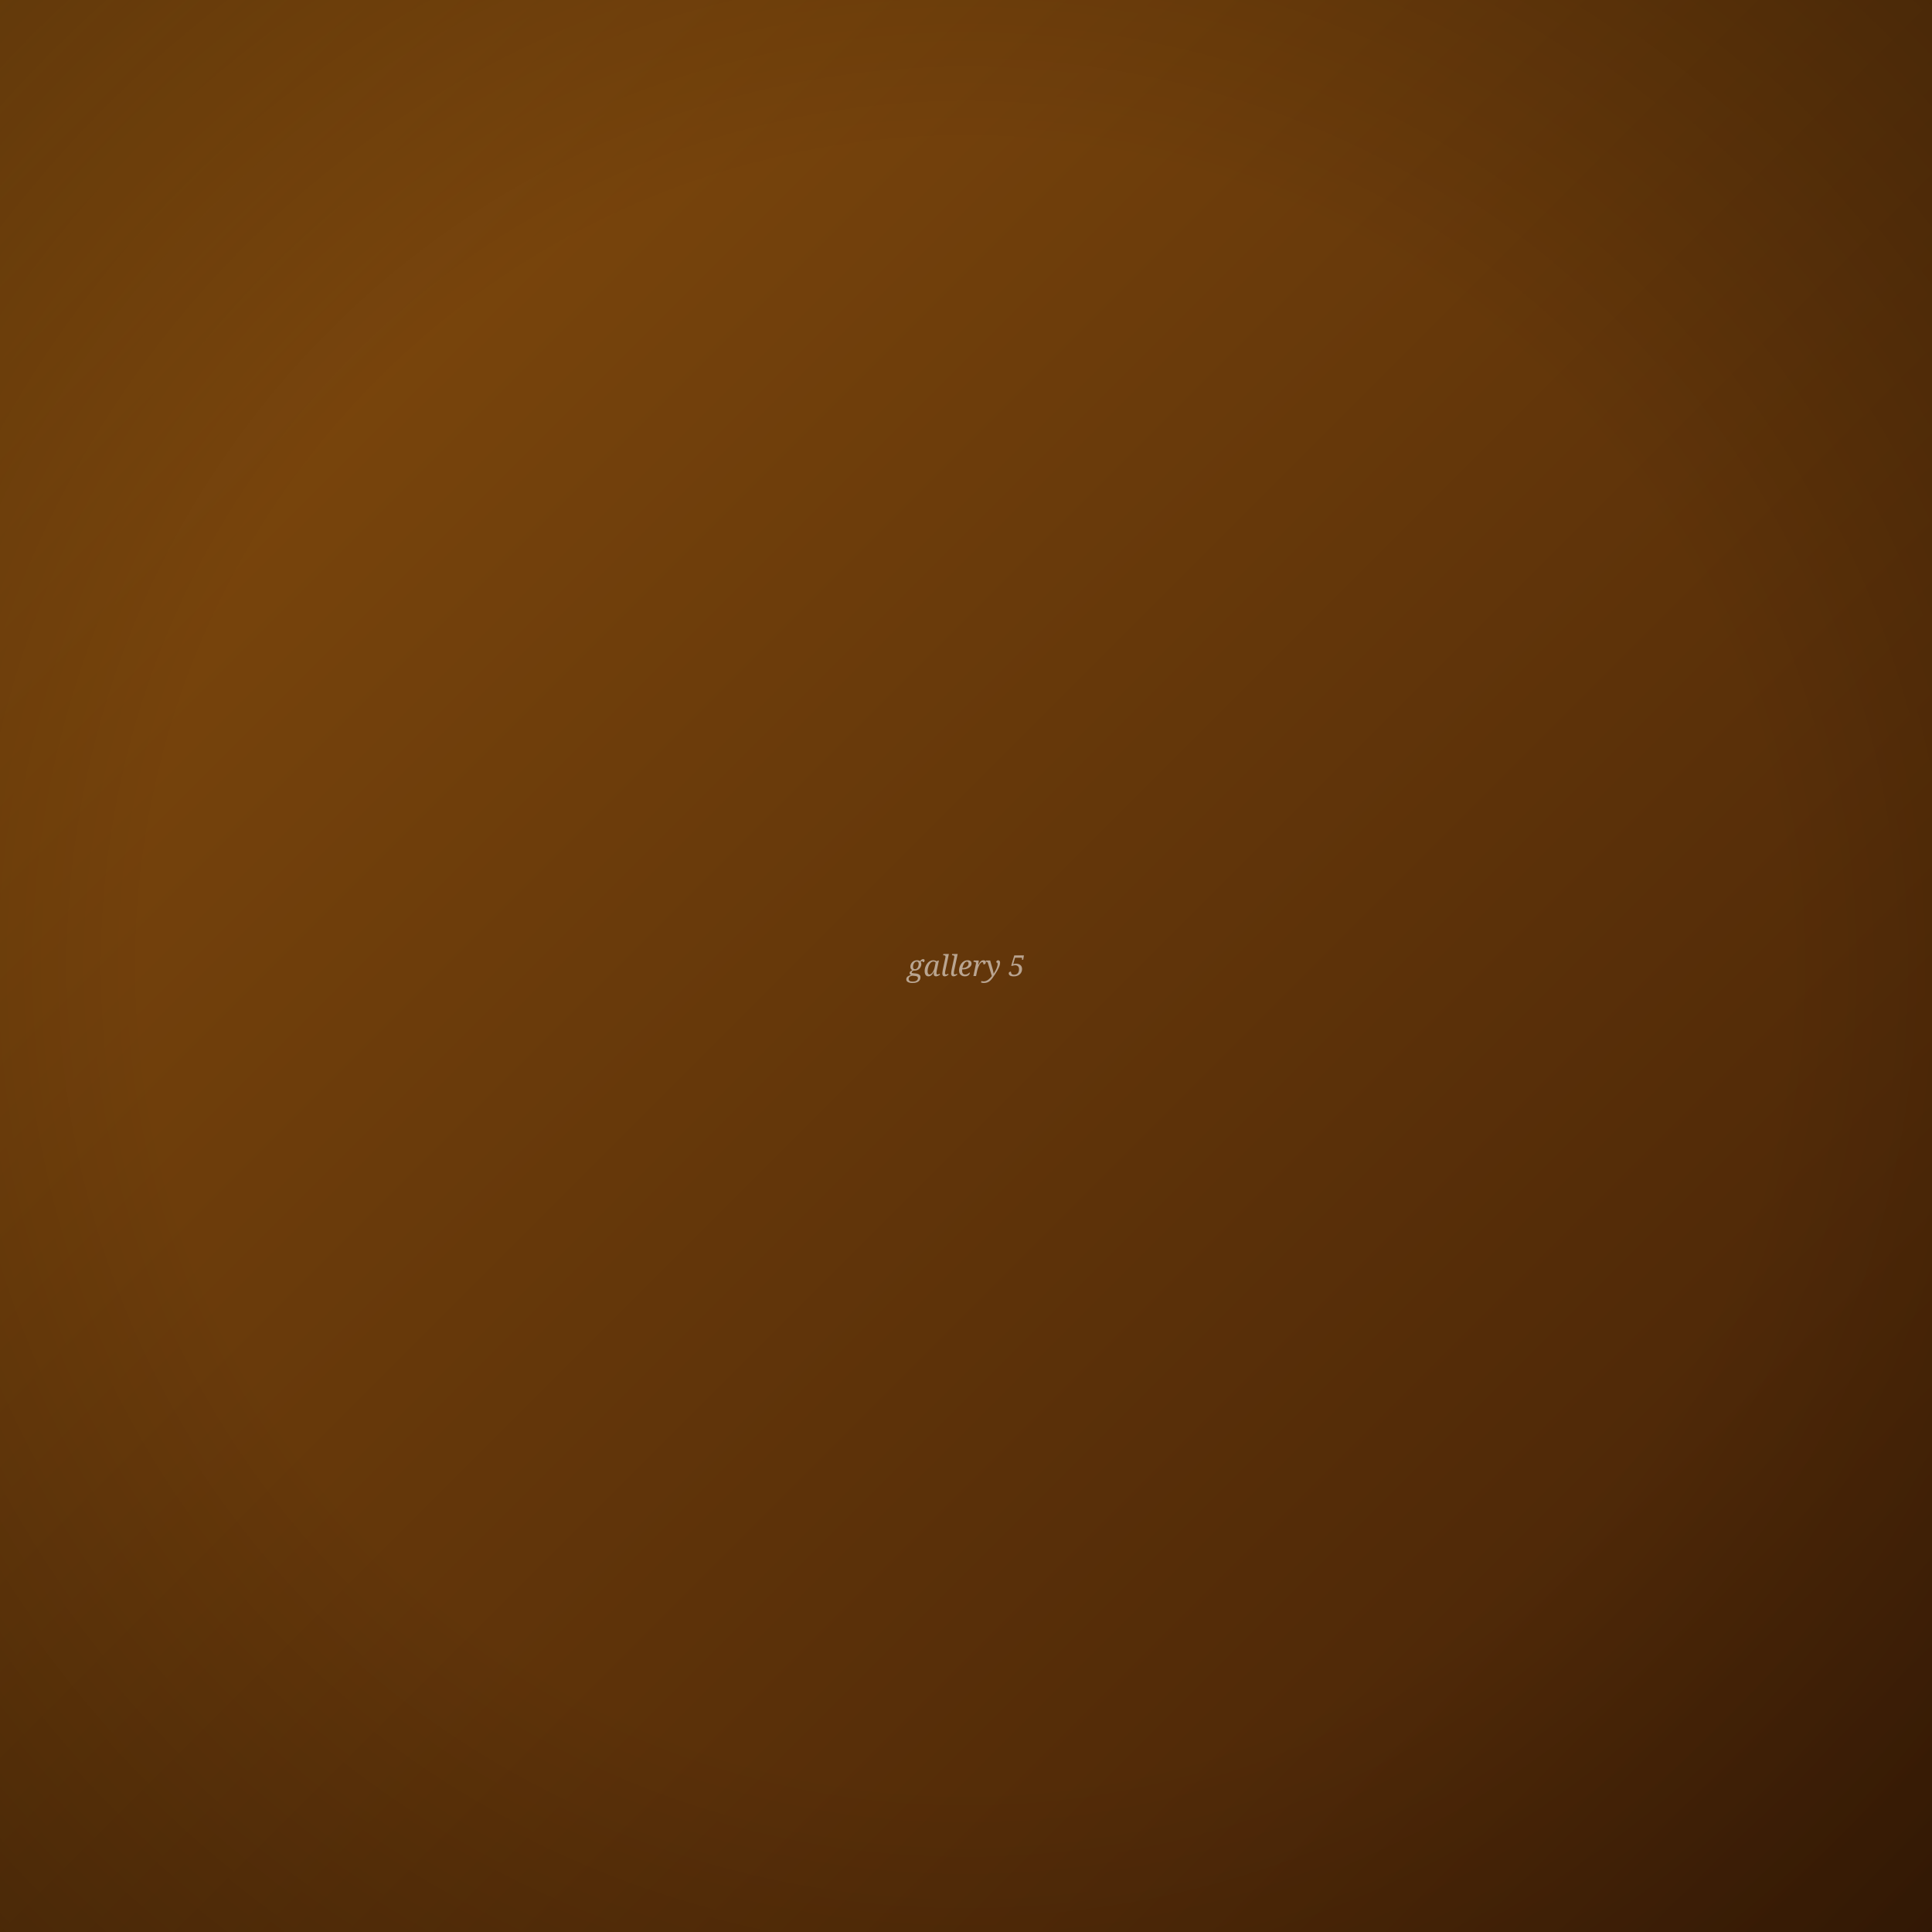
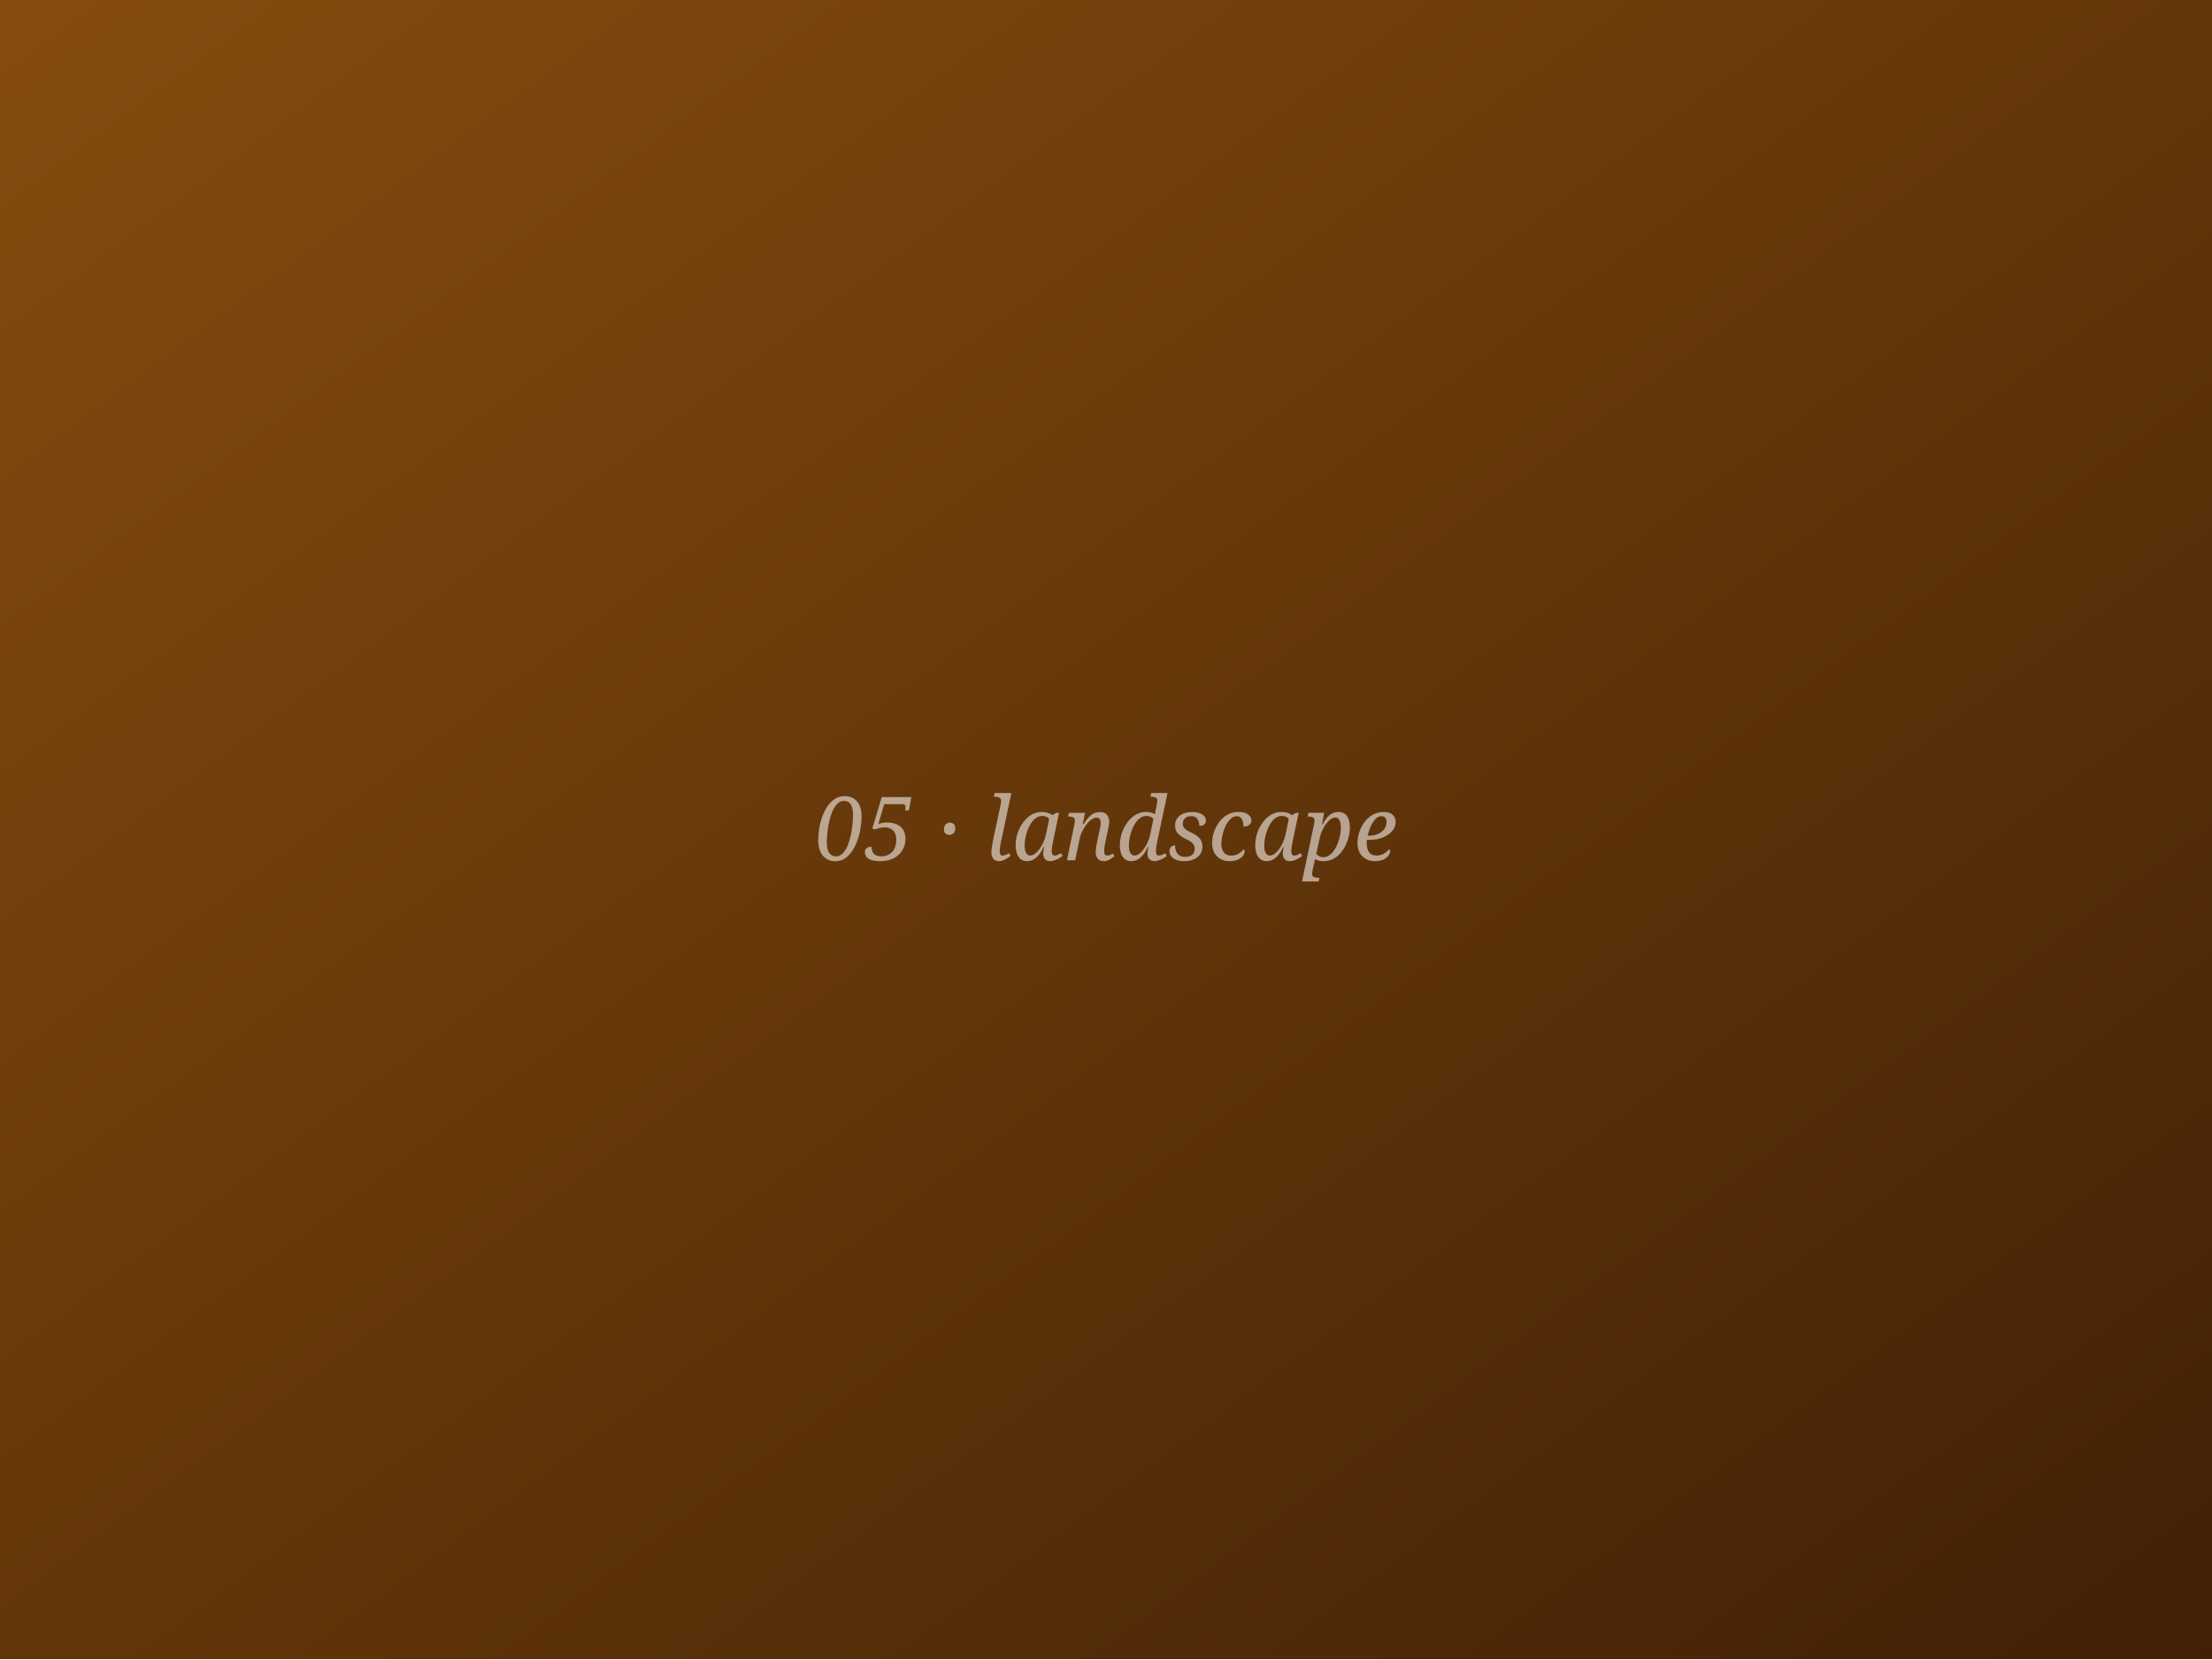
- <svg xmlns="http://www.w3.org/2000/svg" width="800" height="800" viewBox="0 0 800 800">
+ <svg xmlns="http://www.w3.org/2000/svg" width="1200" height="900" viewBox="0 0 1200 900">
  <defs>
    <linearGradient id="g" x1="0%" y1="0%" x2="100%" y2="100%">
      <stop offset="0%" stop-color="#854d0e" />
      <stop offset="100%" stop-color="#422006" />
    </linearGradient>
-     <radialGradient id="v" cx="50%" cy="50%" r="70%">
-       <stop offset="60%" stop-color="rgba(0,0,0,0)" />
-       <stop offset="100%" stop-color="rgba(0,0,0,0.25)" />
-     </radialGradient>
  </defs>
  <rect width="100%" height="100%" fill="url(#g)" />
-   <rect width="100%" height="100%" fill="url(#v)" />
-   <text x="50%" y="50%" text-anchor="middle" dominant-baseline="middle" font-family="Georgia, serif" font-size="800/15" fill="rgba(255,255,255,0.55)" font-style="italic">gallery 5</text>
+   <text x="50%" y="50%" text-anchor="middle" dominant-baseline="middle" font-family="Georgia, serif" font-size="48" fill="rgba(255,255,255,0.55)" font-style="italic">05 · landscape</text>
</svg>
